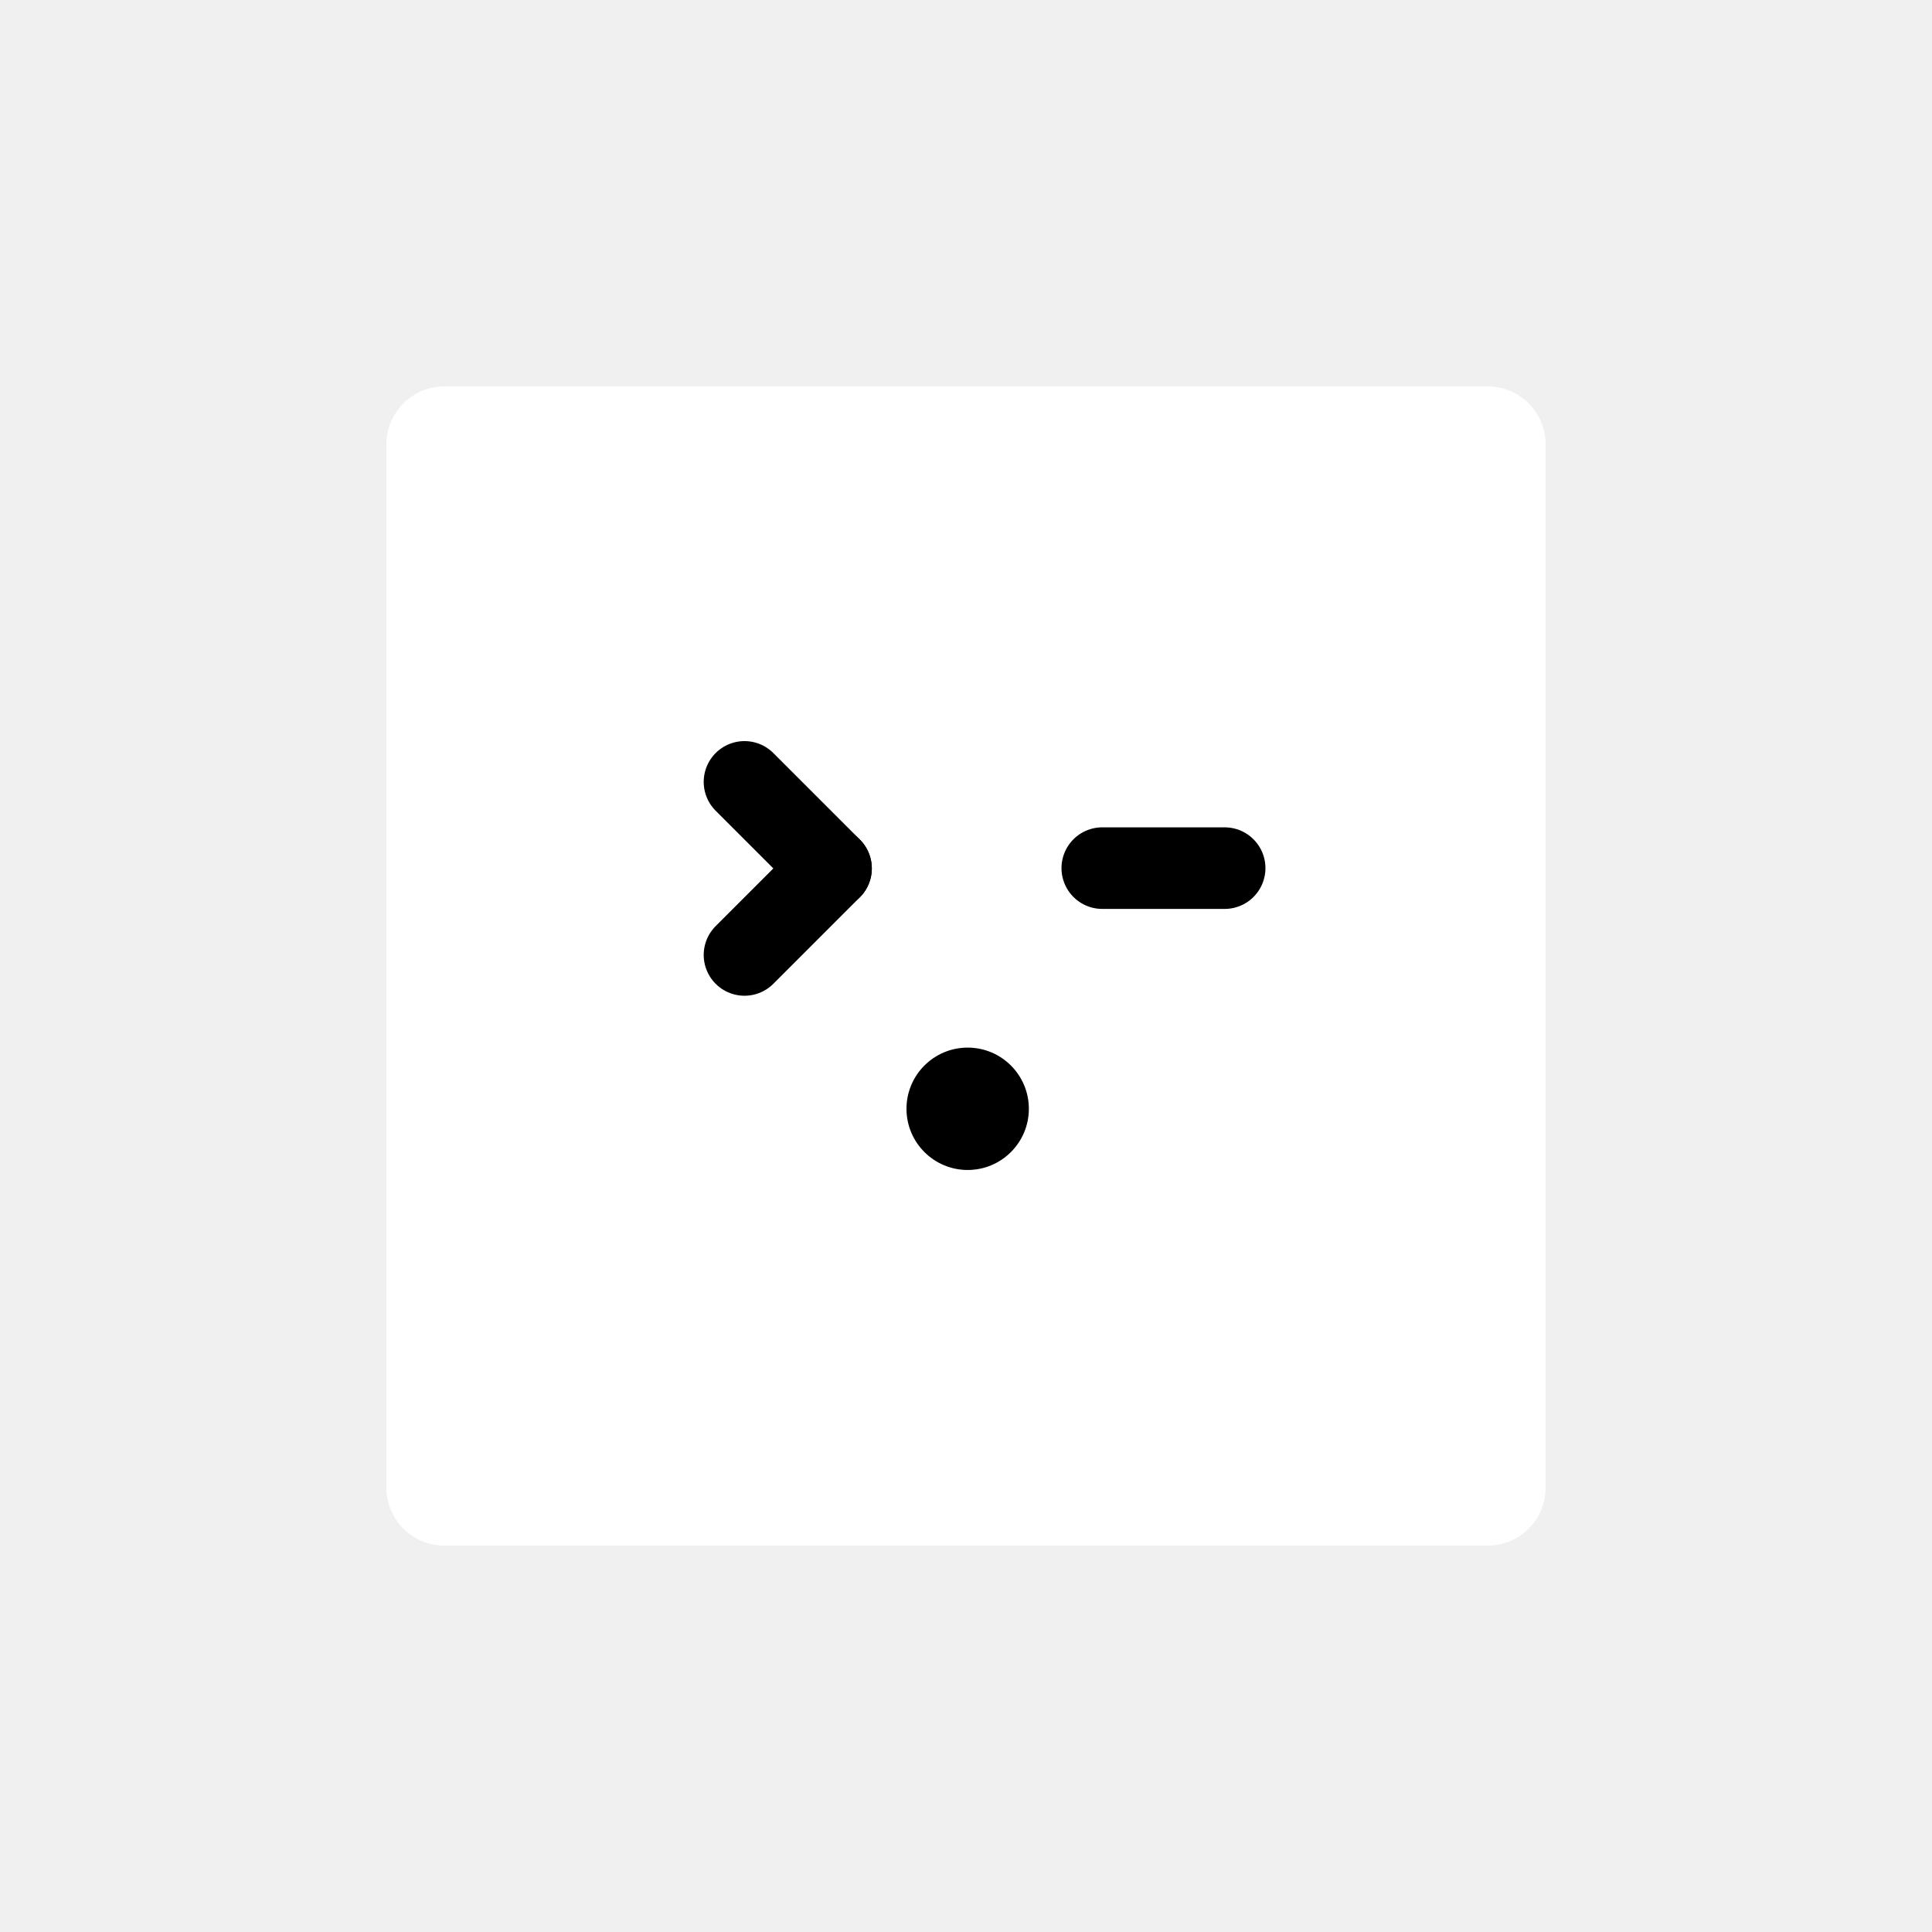
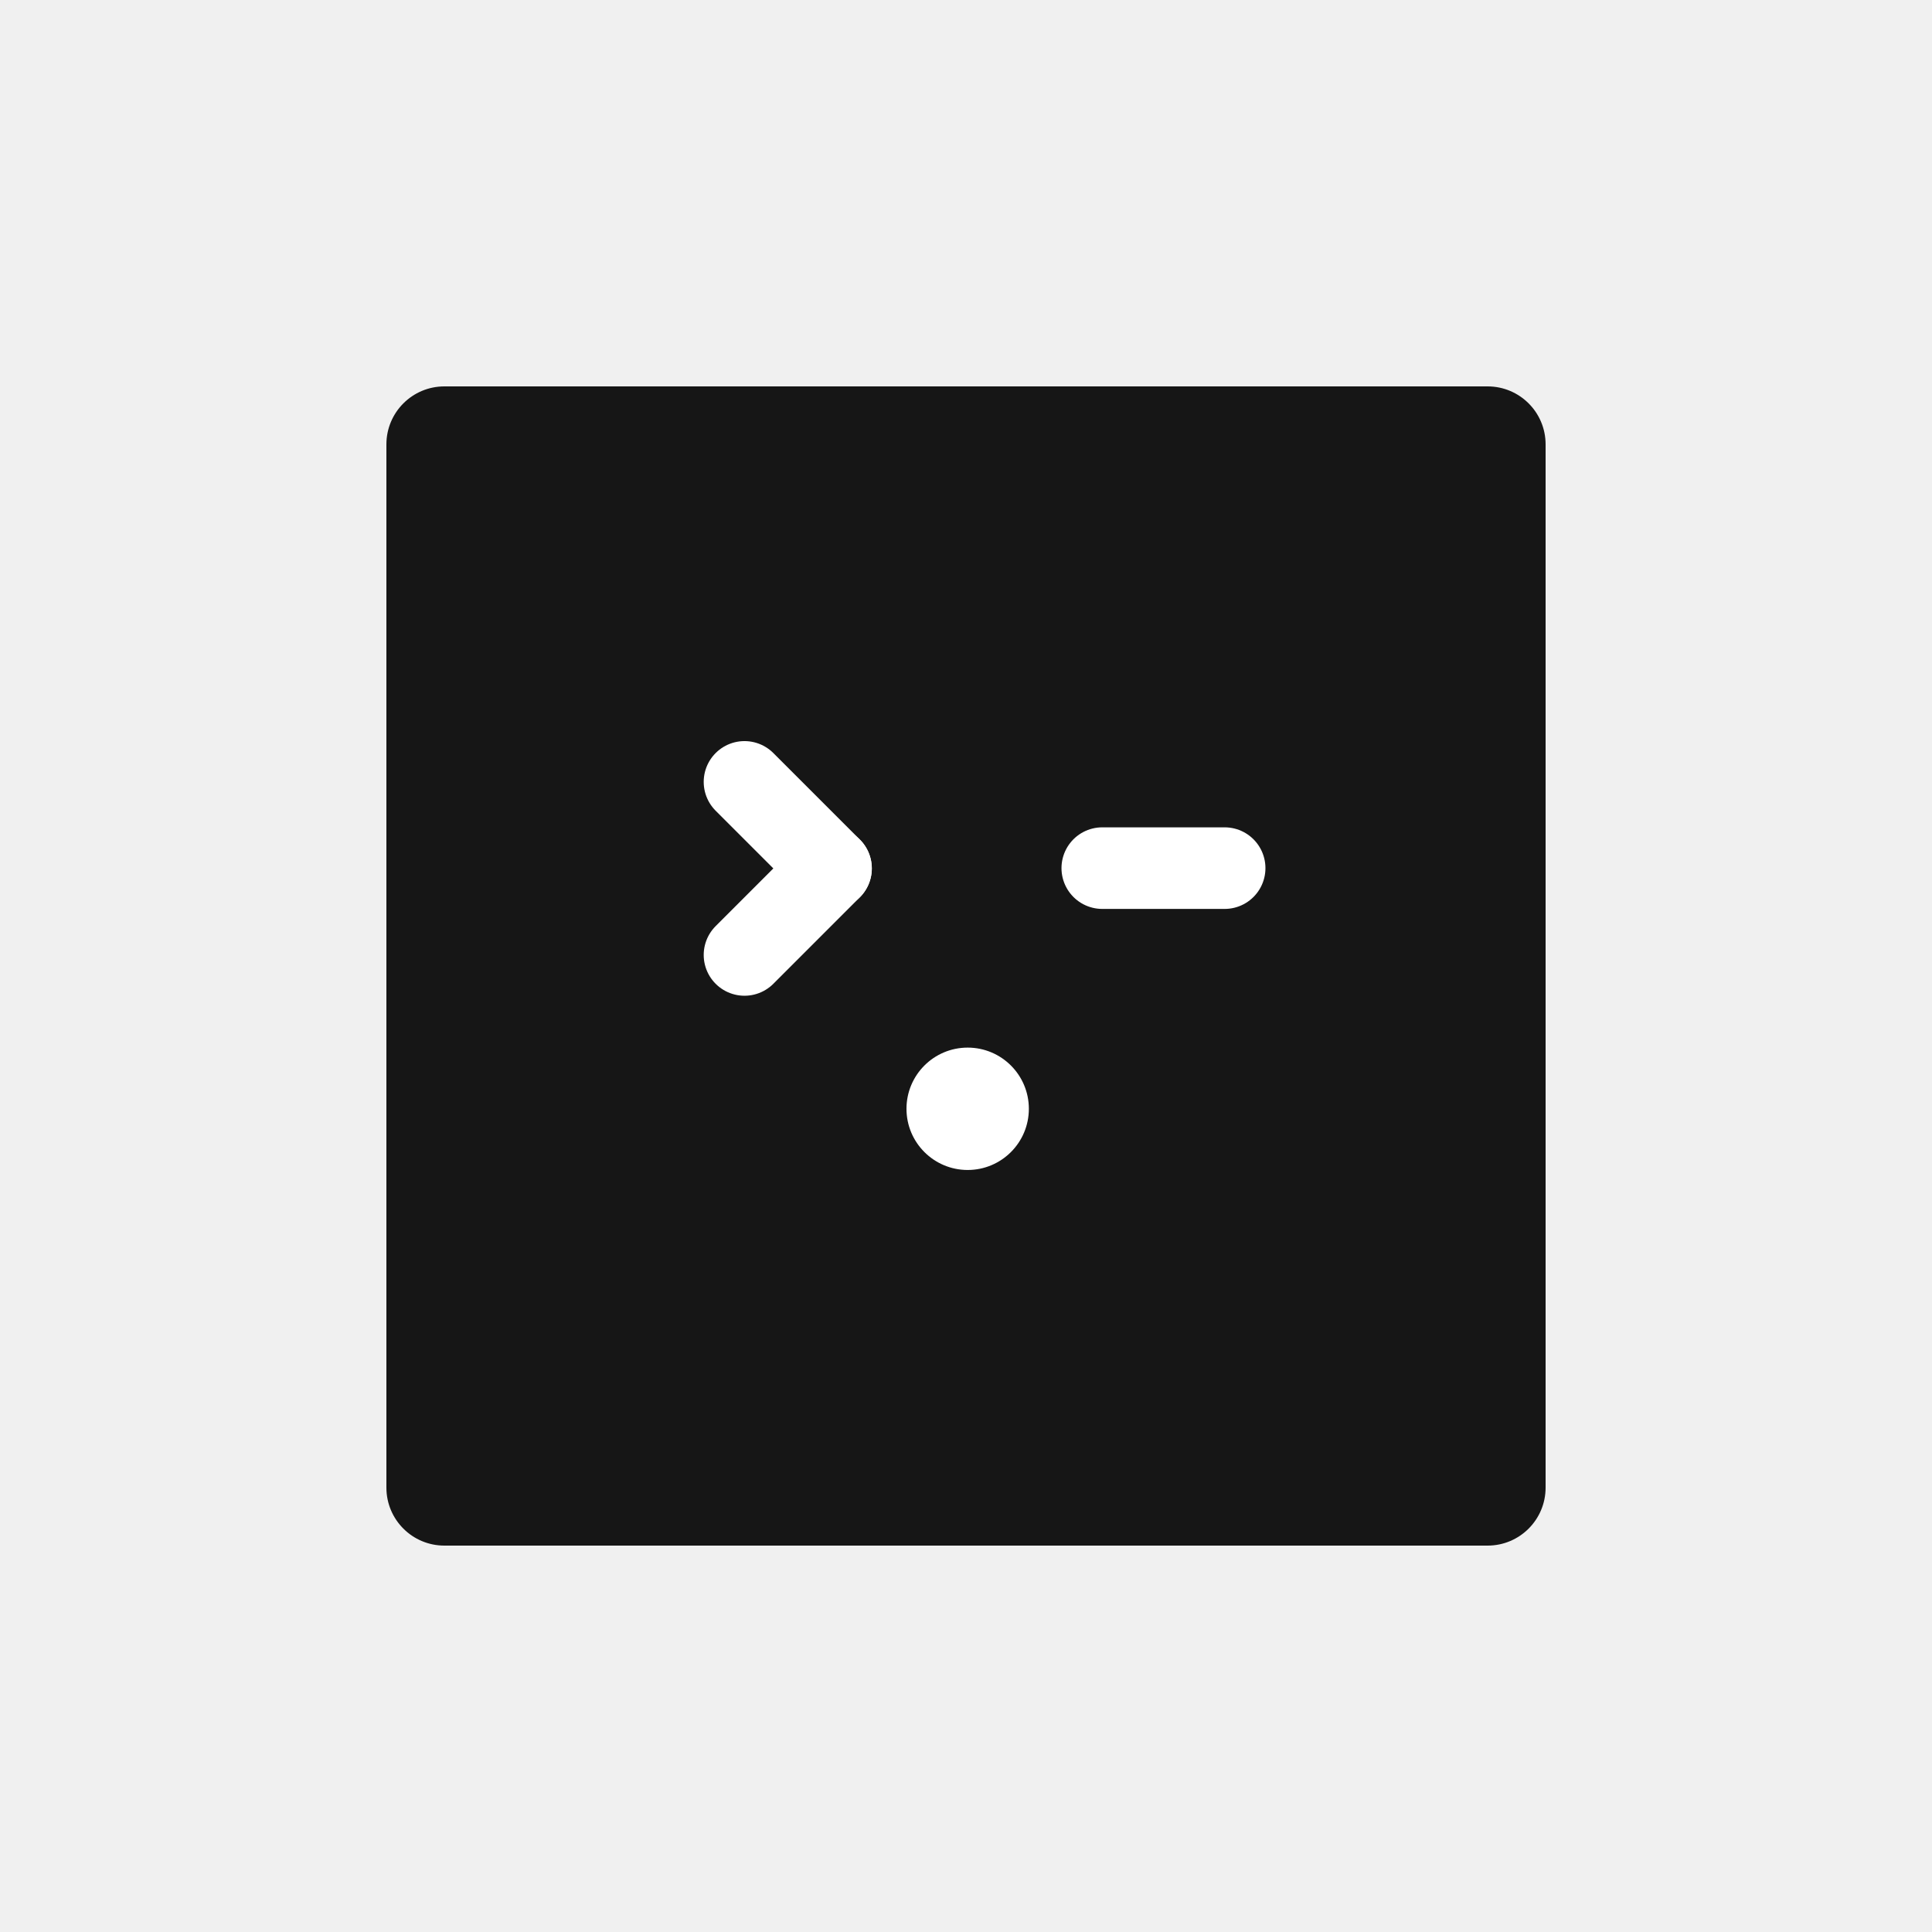
<svg xmlns="http://www.w3.org/2000/svg" width="500" height="500" viewBox="0 0 500 500" fill="none">
-   <g clip-path="url(#clip0_4_154)">
-     <rect x="100" y="100" width="300" height="300" rx="15" fill="white" />
-     <line x1="192.675" y1="247.14" x2="215.068" y2="224.746" stroke="black" stroke-width="21.113" stroke-linecap="round" />
-     <line x1="215.069" y1="224.746" x2="192.675" y2="202.352" stroke="black" stroke-width="21.113" stroke-linecap="round" />
-     <line x1="285.269" y1="224.671" x2="316.938" y2="224.671" stroke="black" stroke-width="21.113" stroke-linecap="round" />
-     <circle cx="250.432" cy="286.955" r="15.835" fill="black" />
+   <g clip-path="url(#clip0_4_145)">
+     <rect x="100" y="100" width="300" height="300" rx="15" fill="#161616" />
+     <line x1="192.675" y1="247.14" x2="215.068" y2="224.746" stroke="white" stroke-width="21.113" stroke-linecap="round" />
+     <line x1="215.069" y1="224.746" x2="192.675" y2="202.352" stroke="white" stroke-width="21.113" stroke-linecap="round" />
+     <line x1="285.269" y1="224.671" x2="316.938" y2="224.671" stroke="white" stroke-width="21.113" stroke-linecap="round" />
+     <circle cx="250.432" cy="286.955" r="15.835" fill="white" />
  </g>
  <defs>
-     <clipPath id="clip0_4_154">
+     <clipPath id="clip0_4_145">
      <rect width="500" height="500" fill="white" />
    </clipPath>
  </defs>
</svg>
